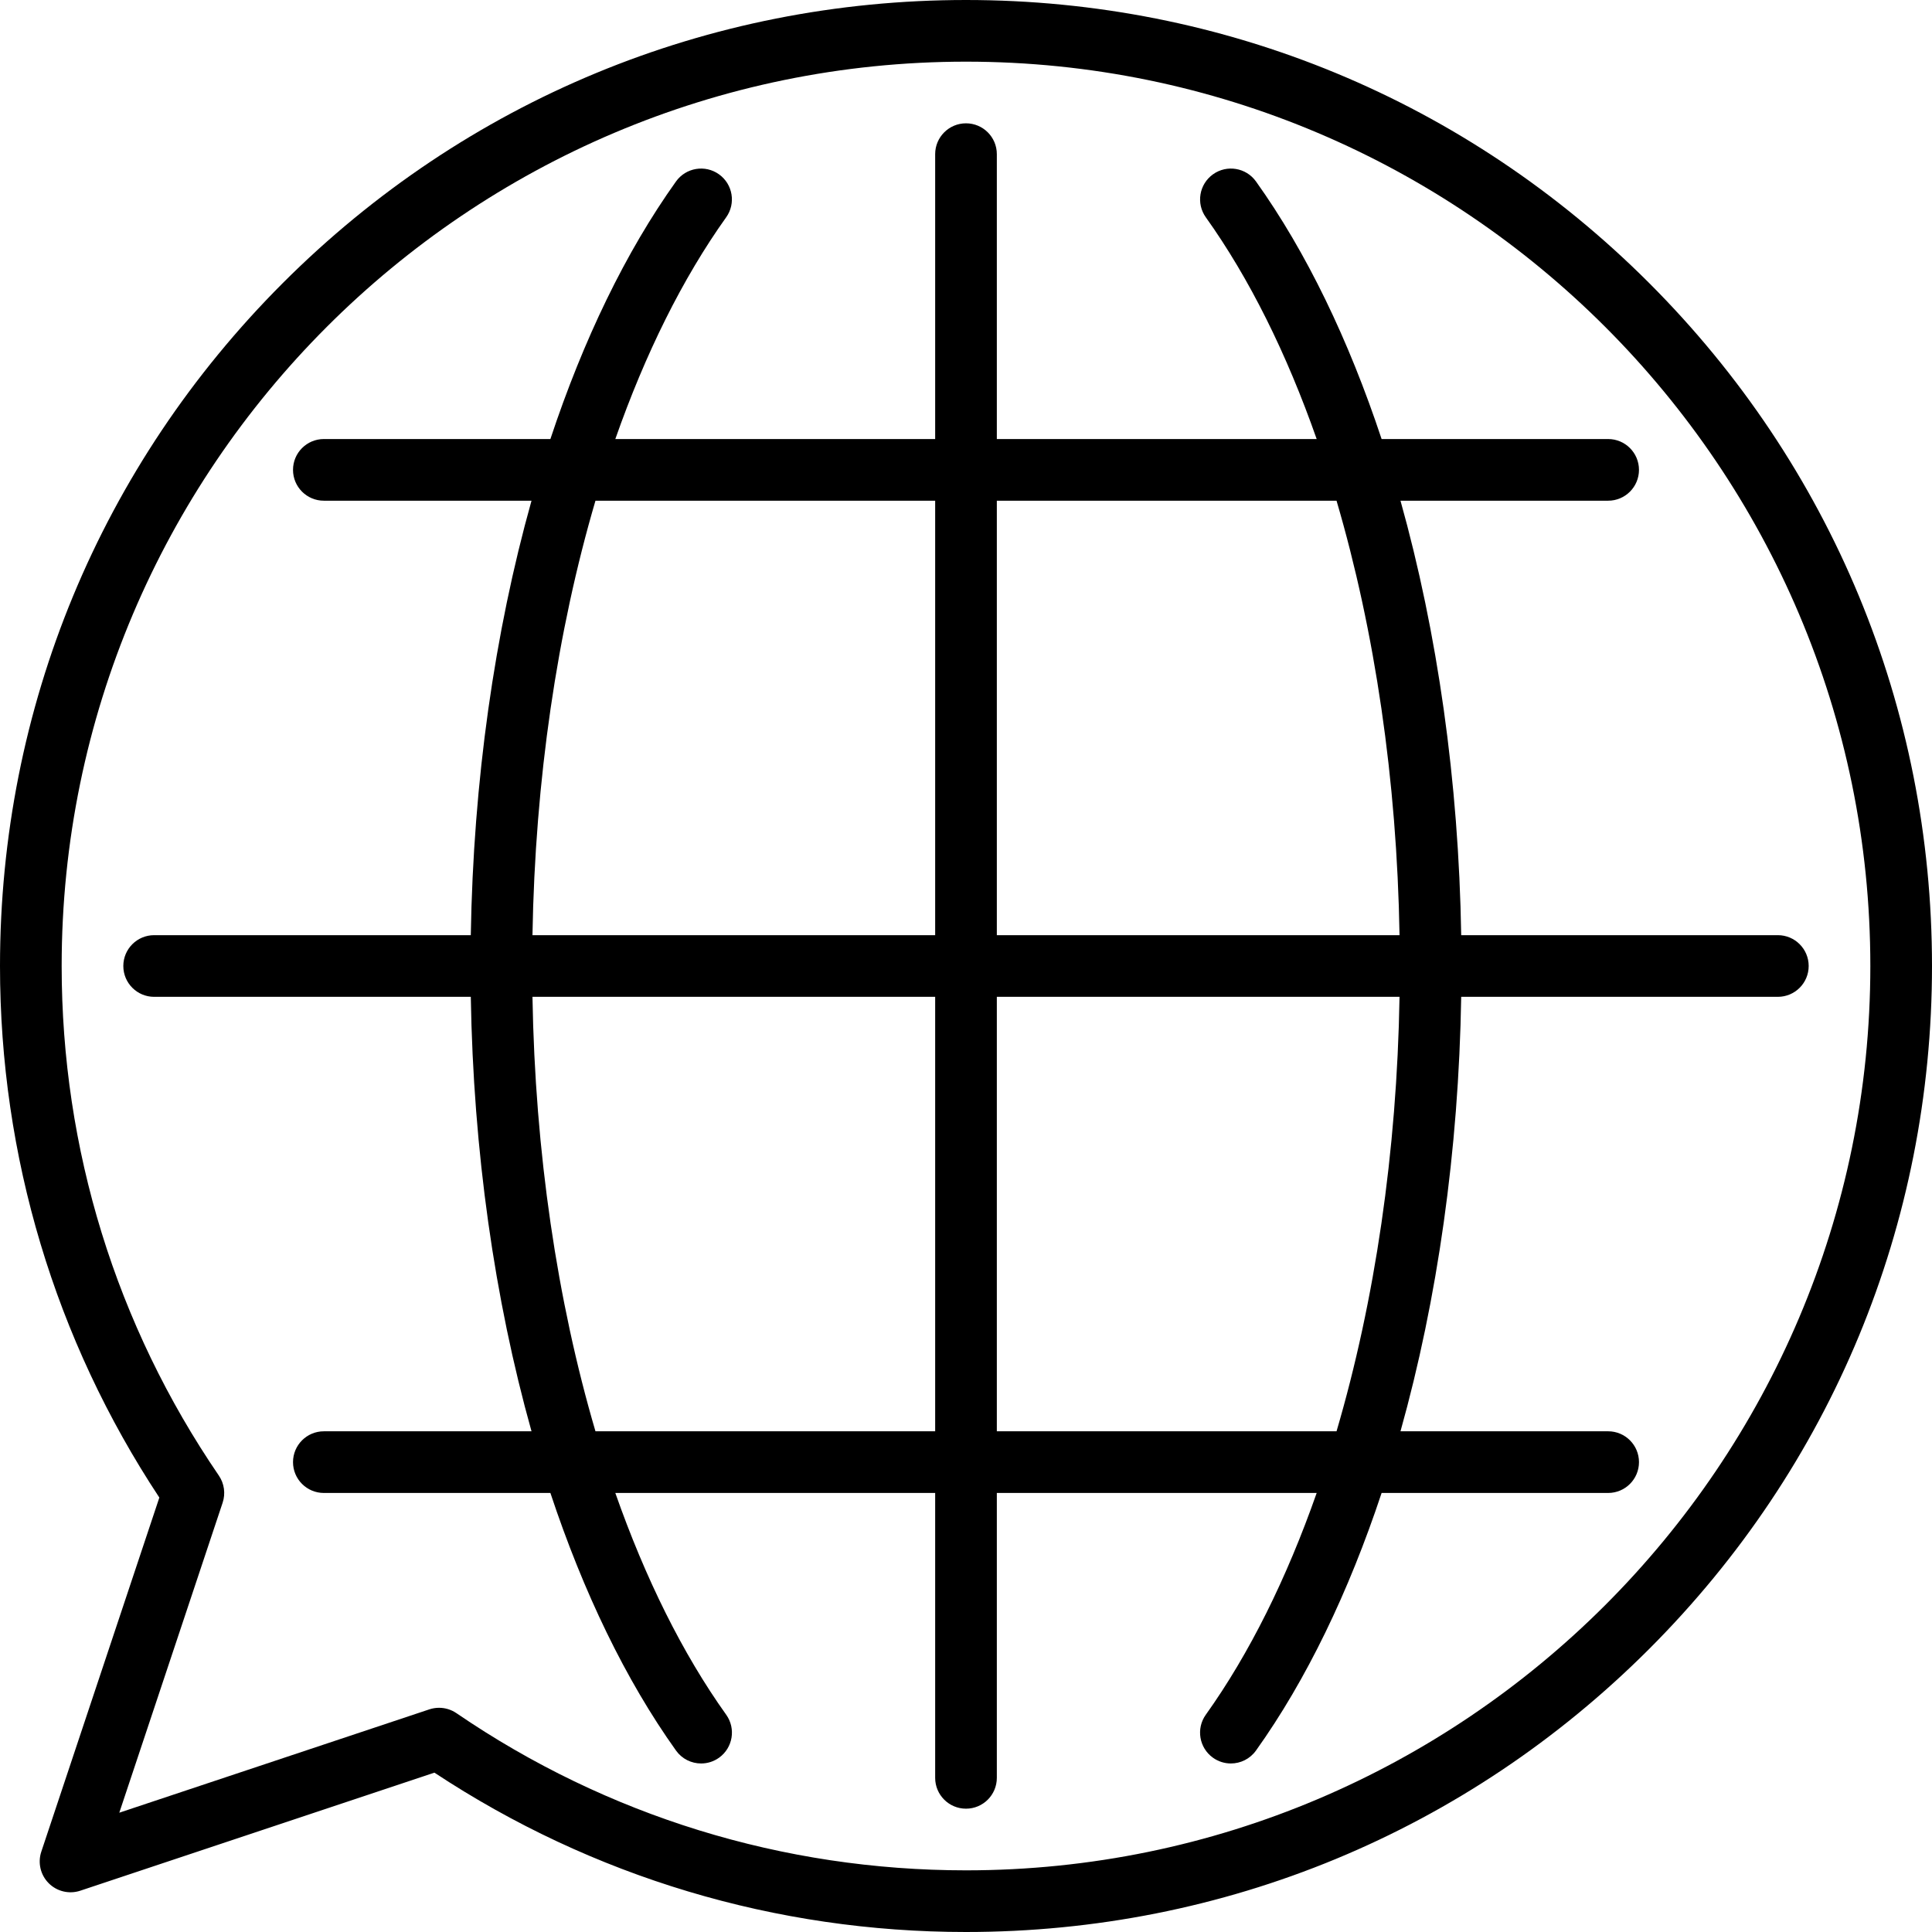
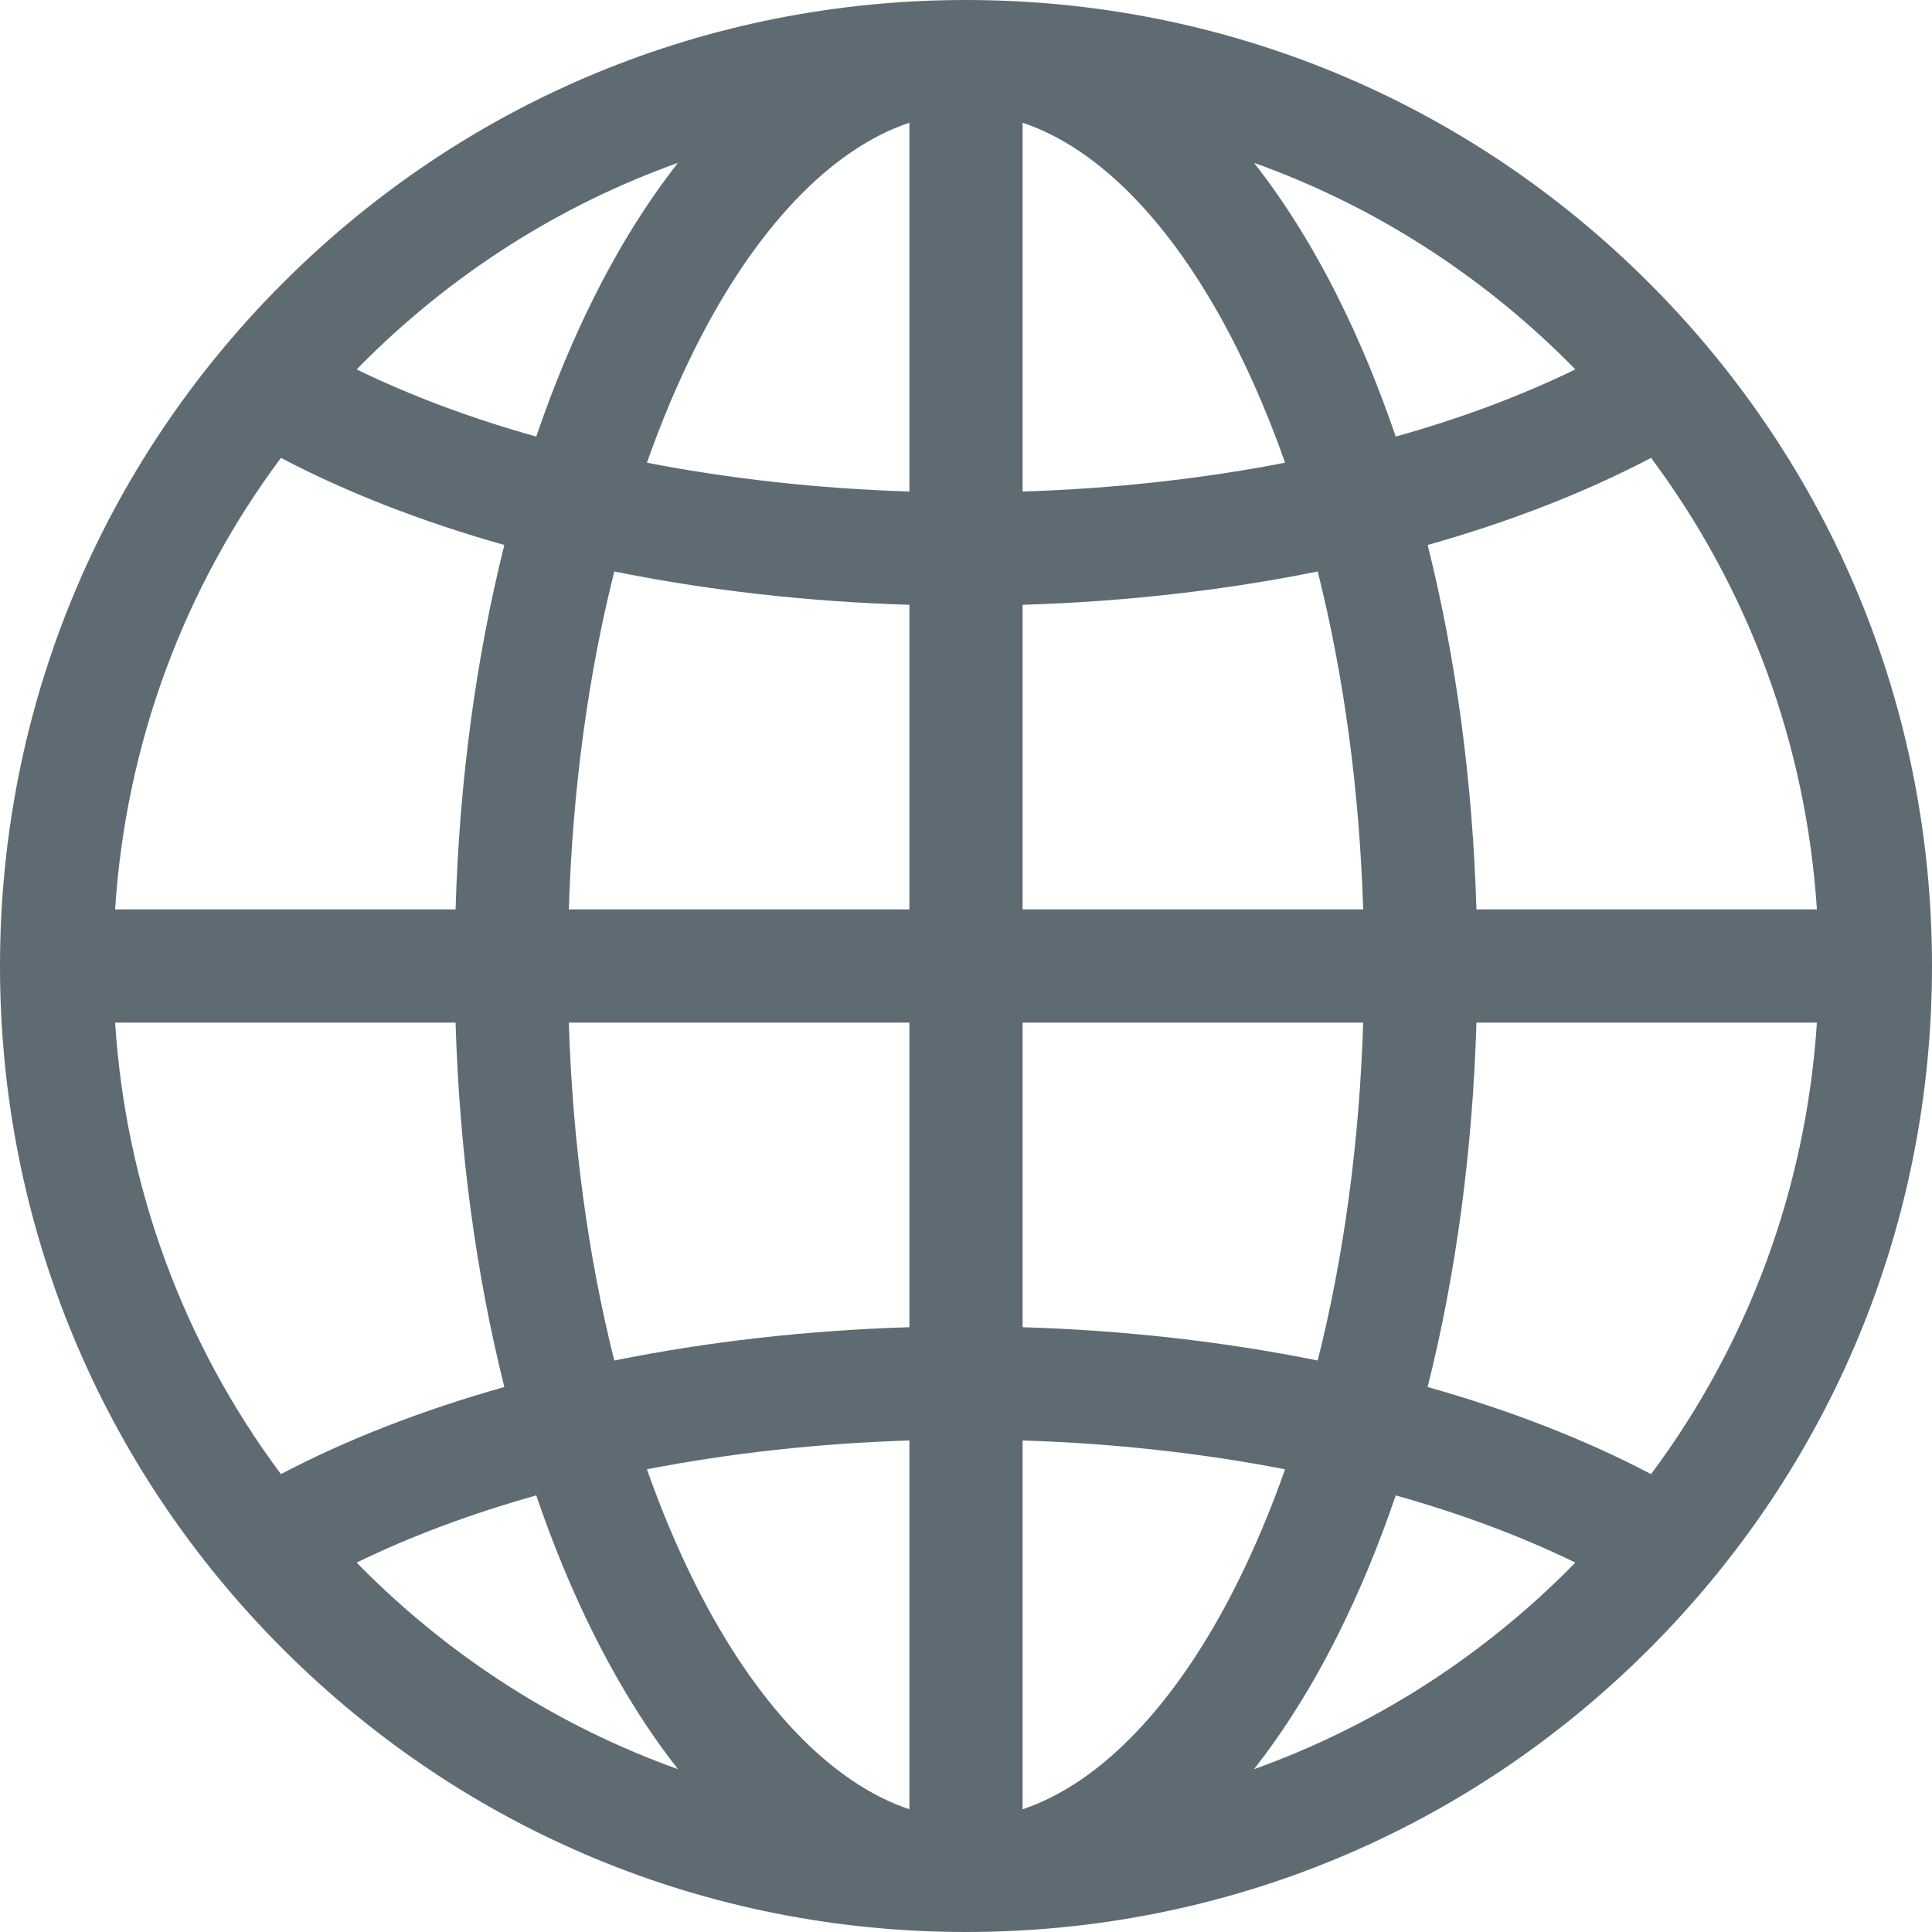
- <svg xmlns="http://www.w3.org/2000/svg" version="1.1" viewBox="0 0 470 470" enable-background="new 0 0 470 470">
+ <svg xmlns="http://www.w3.org/2000/svg" fill="#5f6b73" id="Capa_1" enable-background="new 0 0 512 512" height="512" viewBox="0 0 512 512" width="512">
  <g>
-     <path d="m432.5,227.5h-77.031c-0.611-37.438-5.782-73.616-14.771-105.694h50.518c4.143,0 7.5-3.357 7.5-7.5s-3.357-7.5-7.5-7.5h-55.112c-8.018-24.165-18.316-45.521-30.553-62.656-2.408-3.371-7.093-4.153-10.462-1.745-3.371,2.407-4.152,7.092-1.745,10.462 10.618,14.868 19.688,33.199 26.965,53.939h-77.809v-69.306c0-4.143-3.357-7.5-7.5-7.5s-7.5,3.357-7.5,7.5v69.306h-77.81c7.277-20.74 16.347-39.071 26.965-53.939 2.407-3.37 1.626-8.055-1.745-10.462-3.372-2.407-8.055-1.625-10.462,1.745-12.237,17.135-22.535,38.492-30.553,62.656h-55.112c-4.143,0-7.5,3.357-7.5,7.5s3.357,7.5 7.5,7.5h50.518c-8.988,32.078-14.159,68.256-14.771,105.694h-77.03c-4.143,0-7.5,3.357-7.5,7.5s3.357,7.5 7.5,7.5h77.031c0.611,37.438 5.782,73.616 14.771,105.694h-50.519c-4.143,0-7.5,3.357-7.5,7.5s3.357,7.5 7.5,7.5h55.112c8.019,24.169 18.32,45.529 30.56,62.666 1.464,2.049 3.77,3.142 6.11,3.142 1.508,0 3.031-0.454 4.353-1.397 3.37-2.408 4.151-7.092 1.744-10.463-10.621-14.869-19.693-33.204-26.972-53.947h77.81v69.305c0,4.143 3.357,7.5 7.5,7.5s7.5-3.357 7.5-7.5v-69.306h77.81c-7.278,20.744-16.351,39.078-26.972,53.947-2.407,3.371-1.626,8.055 1.744,10.463 1.321,0.943 2.844,1.397 4.353,1.397 2.341,0 4.646-1.093 6.11-3.142 12.24-17.137 22.54-38.497 30.56-62.666h55.112c4.143,0 7.5-3.357 7.5-7.5s-3.357-7.5-7.5-7.5h-50.519c8.989-32.078 14.16-68.256 14.771-105.694h77.031c4.143,0 7.5-3.357 7.5-7.5s-3.357-7.499-7.5-7.499zm-107.36-105.694c9.313,31.683 14.695,67.958 15.326,105.694h-97.966v-105.694h82.64zm-180.28,0h82.64v105.694h-97.966c0.632-37.737 6.013-74.011 15.326-105.694zm0,226.388c-9.313-31.683-14.695-67.958-15.326-105.694h97.966v105.694h-82.64zm180.28,0h-82.64v-105.694h97.966c-0.632,37.737-6.013,74.012-15.326,105.694z" />
-     <path d="M401.17,68.83C356.784,24.444,297.771,0,235,0S113.216,24.444,68.83,68.83S0,172.229,0,235.001   c0,46.271,13.391,90.899,38.764,129.316l-28.718,86.148c-0.898,2.695-0.197,5.667,1.812,7.676c2.009,2.008,4.979,2.708,7.676,1.812   l86.15-28.716C144.102,456.609,188.729,470,235,470c62.771,0,121.784-24.444,166.17-68.83S470,297.771,470,235.001   C470,172.229,445.556,113.216,401.17,68.83z M235,455c-44.491,0-87.355-13.222-123.961-38.235   c-1.262-0.862-2.739-1.308-4.231-1.308c-0.797,0-1.598,0.127-2.372,0.385L29.02,440.979l25.14-75.414   c0.741-2.225,0.399-4.668-0.923-6.604C28.222,322.357,15,279.492,15,235.001C15,113.692,113.691,15,235,15s220,98.692,220,220.001   C455,356.309,356.309,455,235,455z" />
+     <path d="m437.02 74.98c-48.353-48.351-112.64-74.98-181.02-74.98s-132.667 26.629-181.02 74.98c-48.351 48.353-74.98 112.64-74.98 181.02s26.629 132.667 74.98 181.02c48.353 48.351 112.64 74.98 181.02 74.98s132.667-26.629 181.02-74.98c48.351-48.353 74.98-112.64 74.98-181.02s-26.629-132.667-74.98-181.02zm-166.02 85.296c27.079-.815 53.442-3.827 78.203-8.829 6.948 27.596 11.063 57.935 12.054 89.553h-90.257zm0-30.015v-97.737c20.728 6.917 40.83 27.851 56.79 59.771 4.726 9.452 8.989 19.599 12.769 30.326-22.001 4.273-45.427 6.875-69.559 7.64zm-30-97.737v97.737c-24.132-.765-47.558-3.368-69.559-7.639 3.78-10.728 8.043-20.874 12.769-30.326 15.96-31.921 36.063-52.855 56.79-59.772zm0 127.752v80.724h-90.257c.992-31.617 5.106-61.957 12.054-89.553 24.761 5.002 51.124 8.014 78.203 8.829zm-120.269 80.724h-90.229c2.841-43.646 18.046-84.894 43.944-119.659 17.568 9.226 37.54 16.977 59.213 23.085-7.505 29.92-11.92 62.636-12.928 96.574zm0 30c1.008 33.938 5.423 66.654 12.928 96.573-21.673 6.108-41.645 13.859-59.213 23.085-25.898-34.764-41.103-76.012-43.944-119.658zm30.012 0h90.257v80.724c-27.079.815-53.442 3.827-78.203 8.829-6.948-27.596-11.063-57.936-12.054-89.553zm90.257 110.739v97.737c-20.727-6.917-40.83-27.851-56.79-59.771-4.726-9.452-8.989-19.599-12.769-30.326 22.001-4.273 45.427-6.875 69.559-7.64zm30 97.737v-97.737c24.132.765 47.558 3.368 69.559 7.639-3.78 10.728-8.043 20.874-12.769 30.326-15.96 31.921-36.062 52.855-56.79 59.772zm0-127.752v-80.724h90.257c-.992 31.617-5.106 61.957-12.054 89.553-24.761-5.002-51.124-8.014-78.203-8.829zm120.269-80.724h90.229c-2.841 43.646-18.046 84.894-43.944 119.659-17.568-9.226-37.54-16.977-59.213-23.085 7.505-29.92 11.92-62.635 12.928-96.574zm0-30c-1.008-33.939-5.423-66.654-12.928-96.574 21.672-6.108 41.645-13.859 59.213-23.085 25.899 34.764 41.103 76.013 43.944 119.659zm26.203-143.099c-14.333 6.99-30.336 12.957-47.586 17.802-4.45-13.052-9.544-25.386-15.263-36.825-6.787-13.574-14.263-25.504-22.294-35.725 31.033 11.105 59.478 29.042 83.477 53.04.563.564 1.11 1.14 1.666 1.708zm-237.801-54.747c-8.031 10.221-15.507 22.151-22.294 35.725-5.719 11.439-10.814 23.772-15.264 36.825-17.25-4.845-33.254-10.813-47.586-17.802.557-.568 1.103-1.144 1.666-1.708 23.999-23.998 52.445-41.935 83.478-53.04zm-85.144 370.945c14.333-6.99 30.336-12.957 47.586-17.802 4.45 13.052 9.544 25.386 15.264 36.825 6.787 13.574 14.263 25.504 22.294 35.725-31.034-11.106-59.479-29.042-83.478-53.04-.563-.564-1.109-1.14-1.666-1.708zm237.802 54.747c8.031-10.221 15.507-22.15 22.294-35.725 5.719-11.439 10.813-23.772 15.263-36.825 17.25 4.845 33.253 10.813 47.586 17.802-.557.568-1.103 1.144-1.667 1.708-23.998 23.998-52.442 41.934-83.476 53.04z" />
  </g>
</svg>
